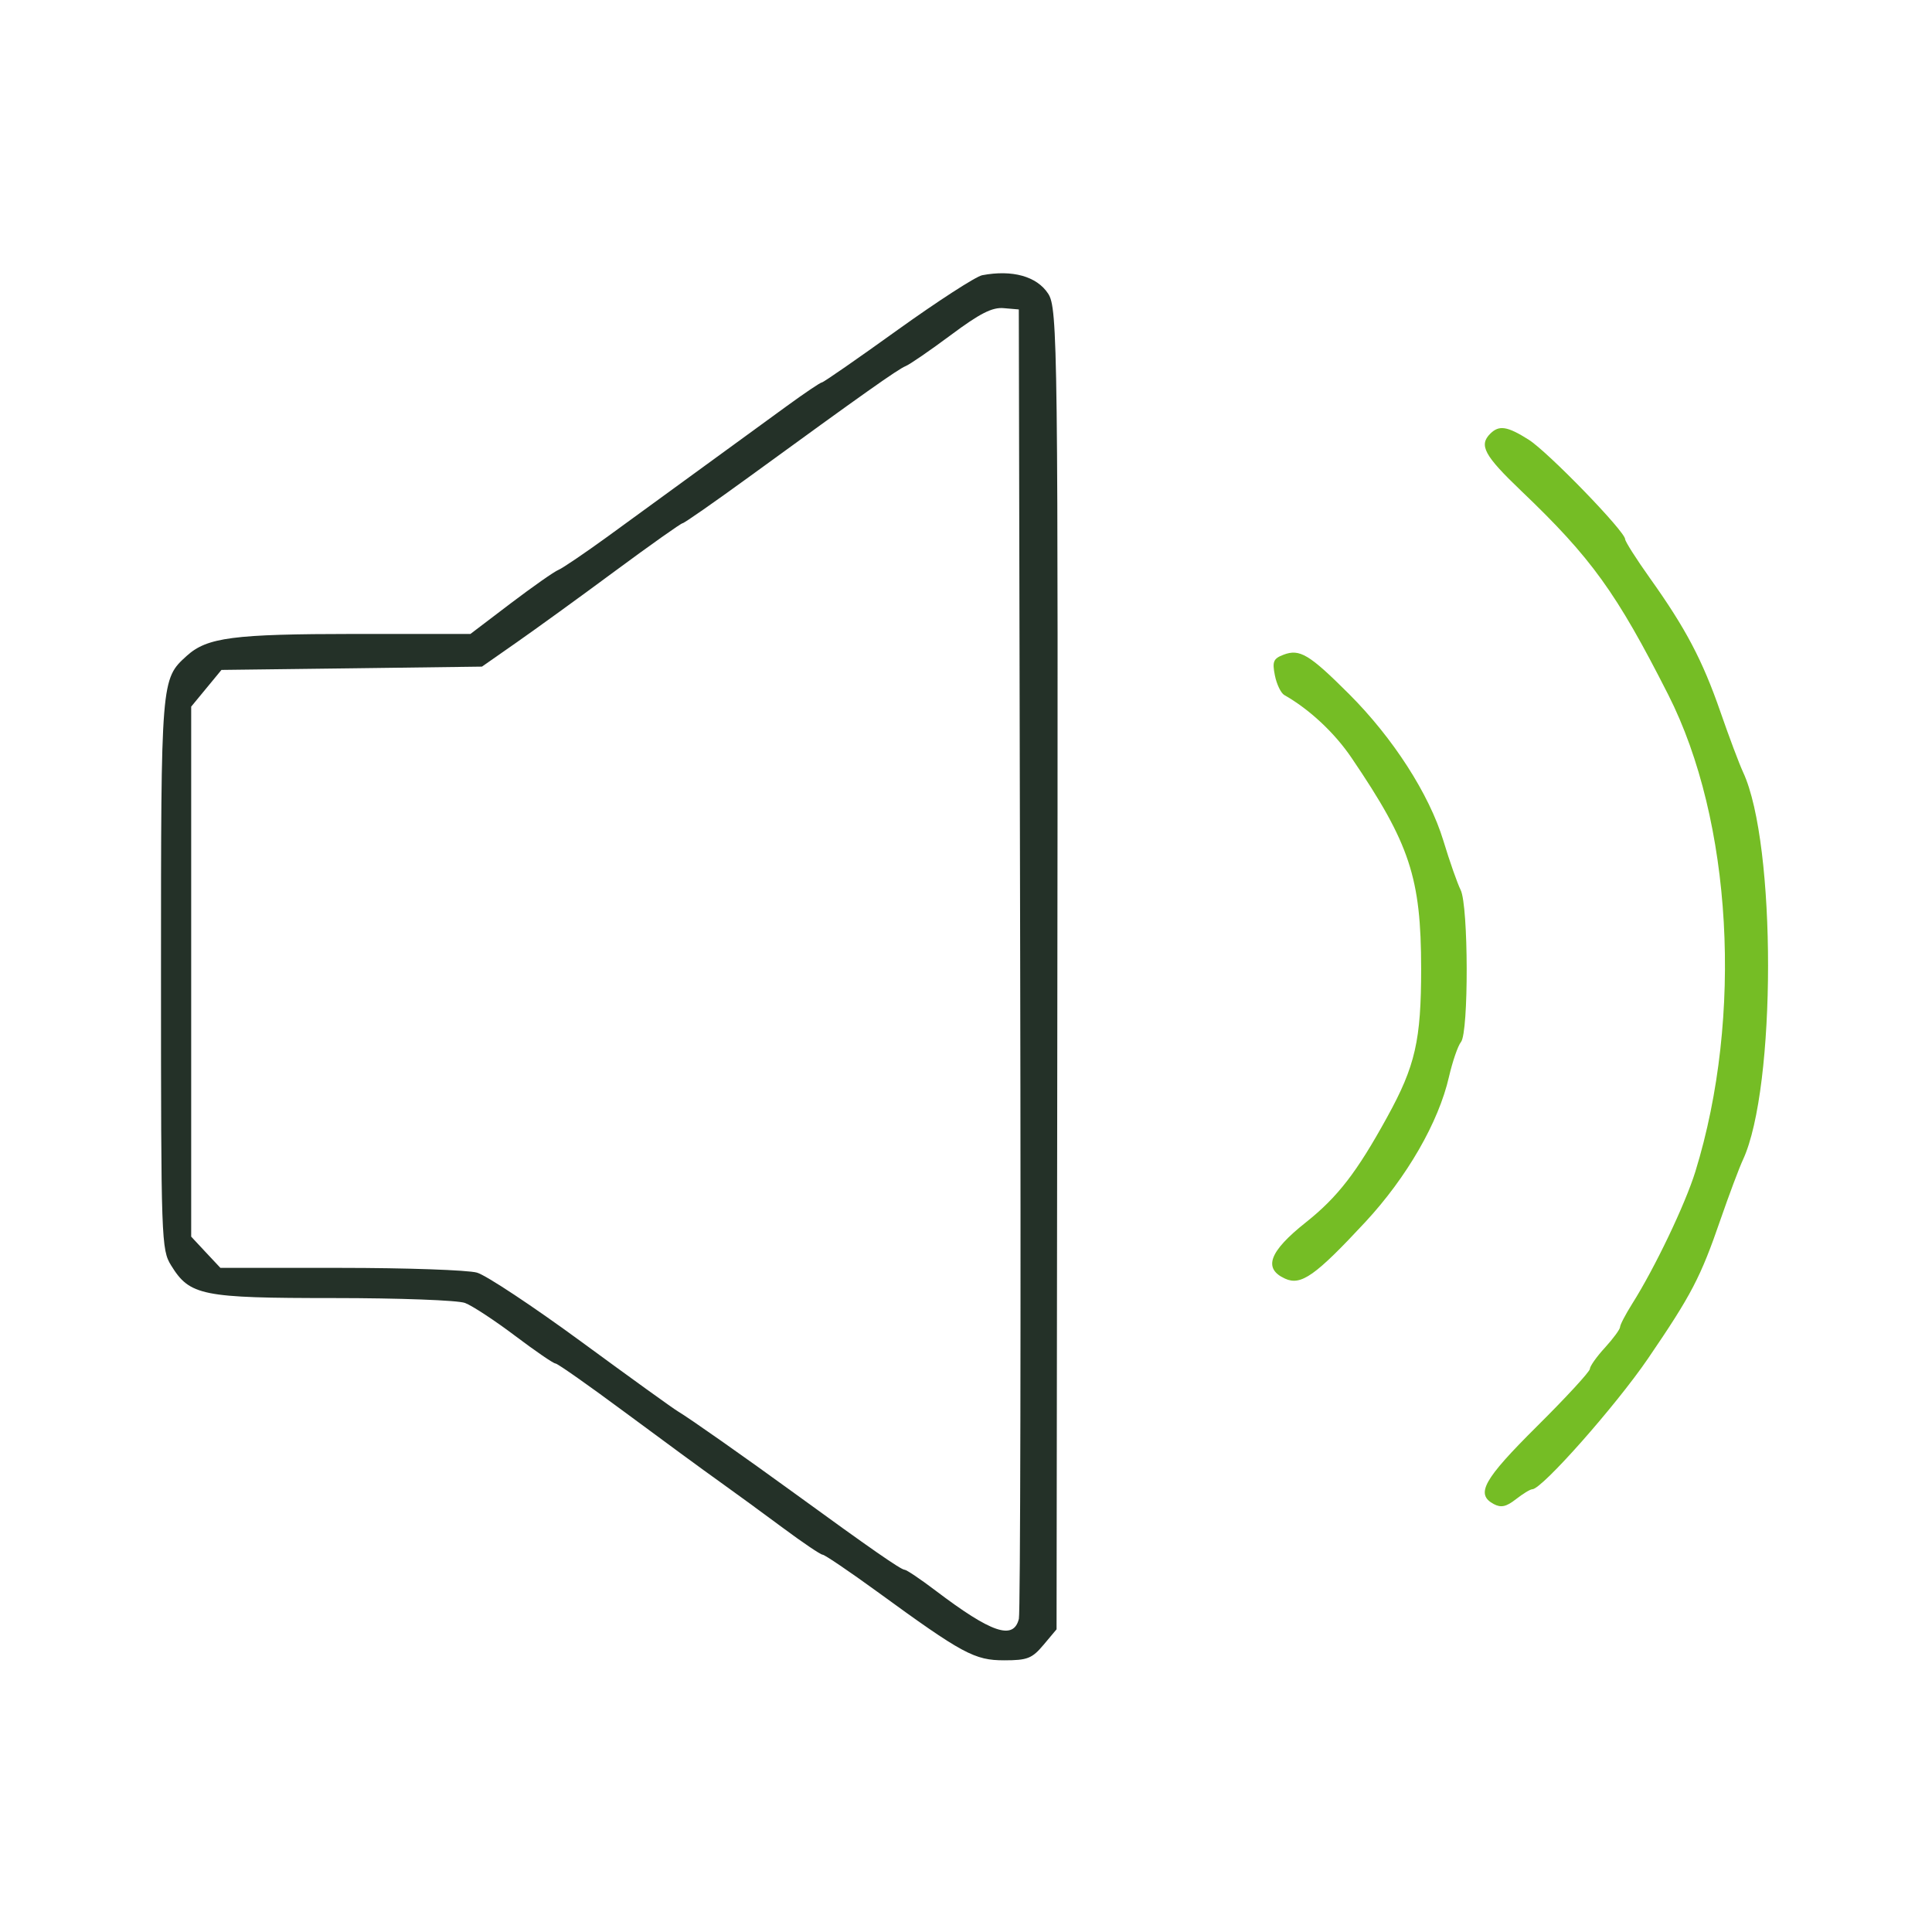
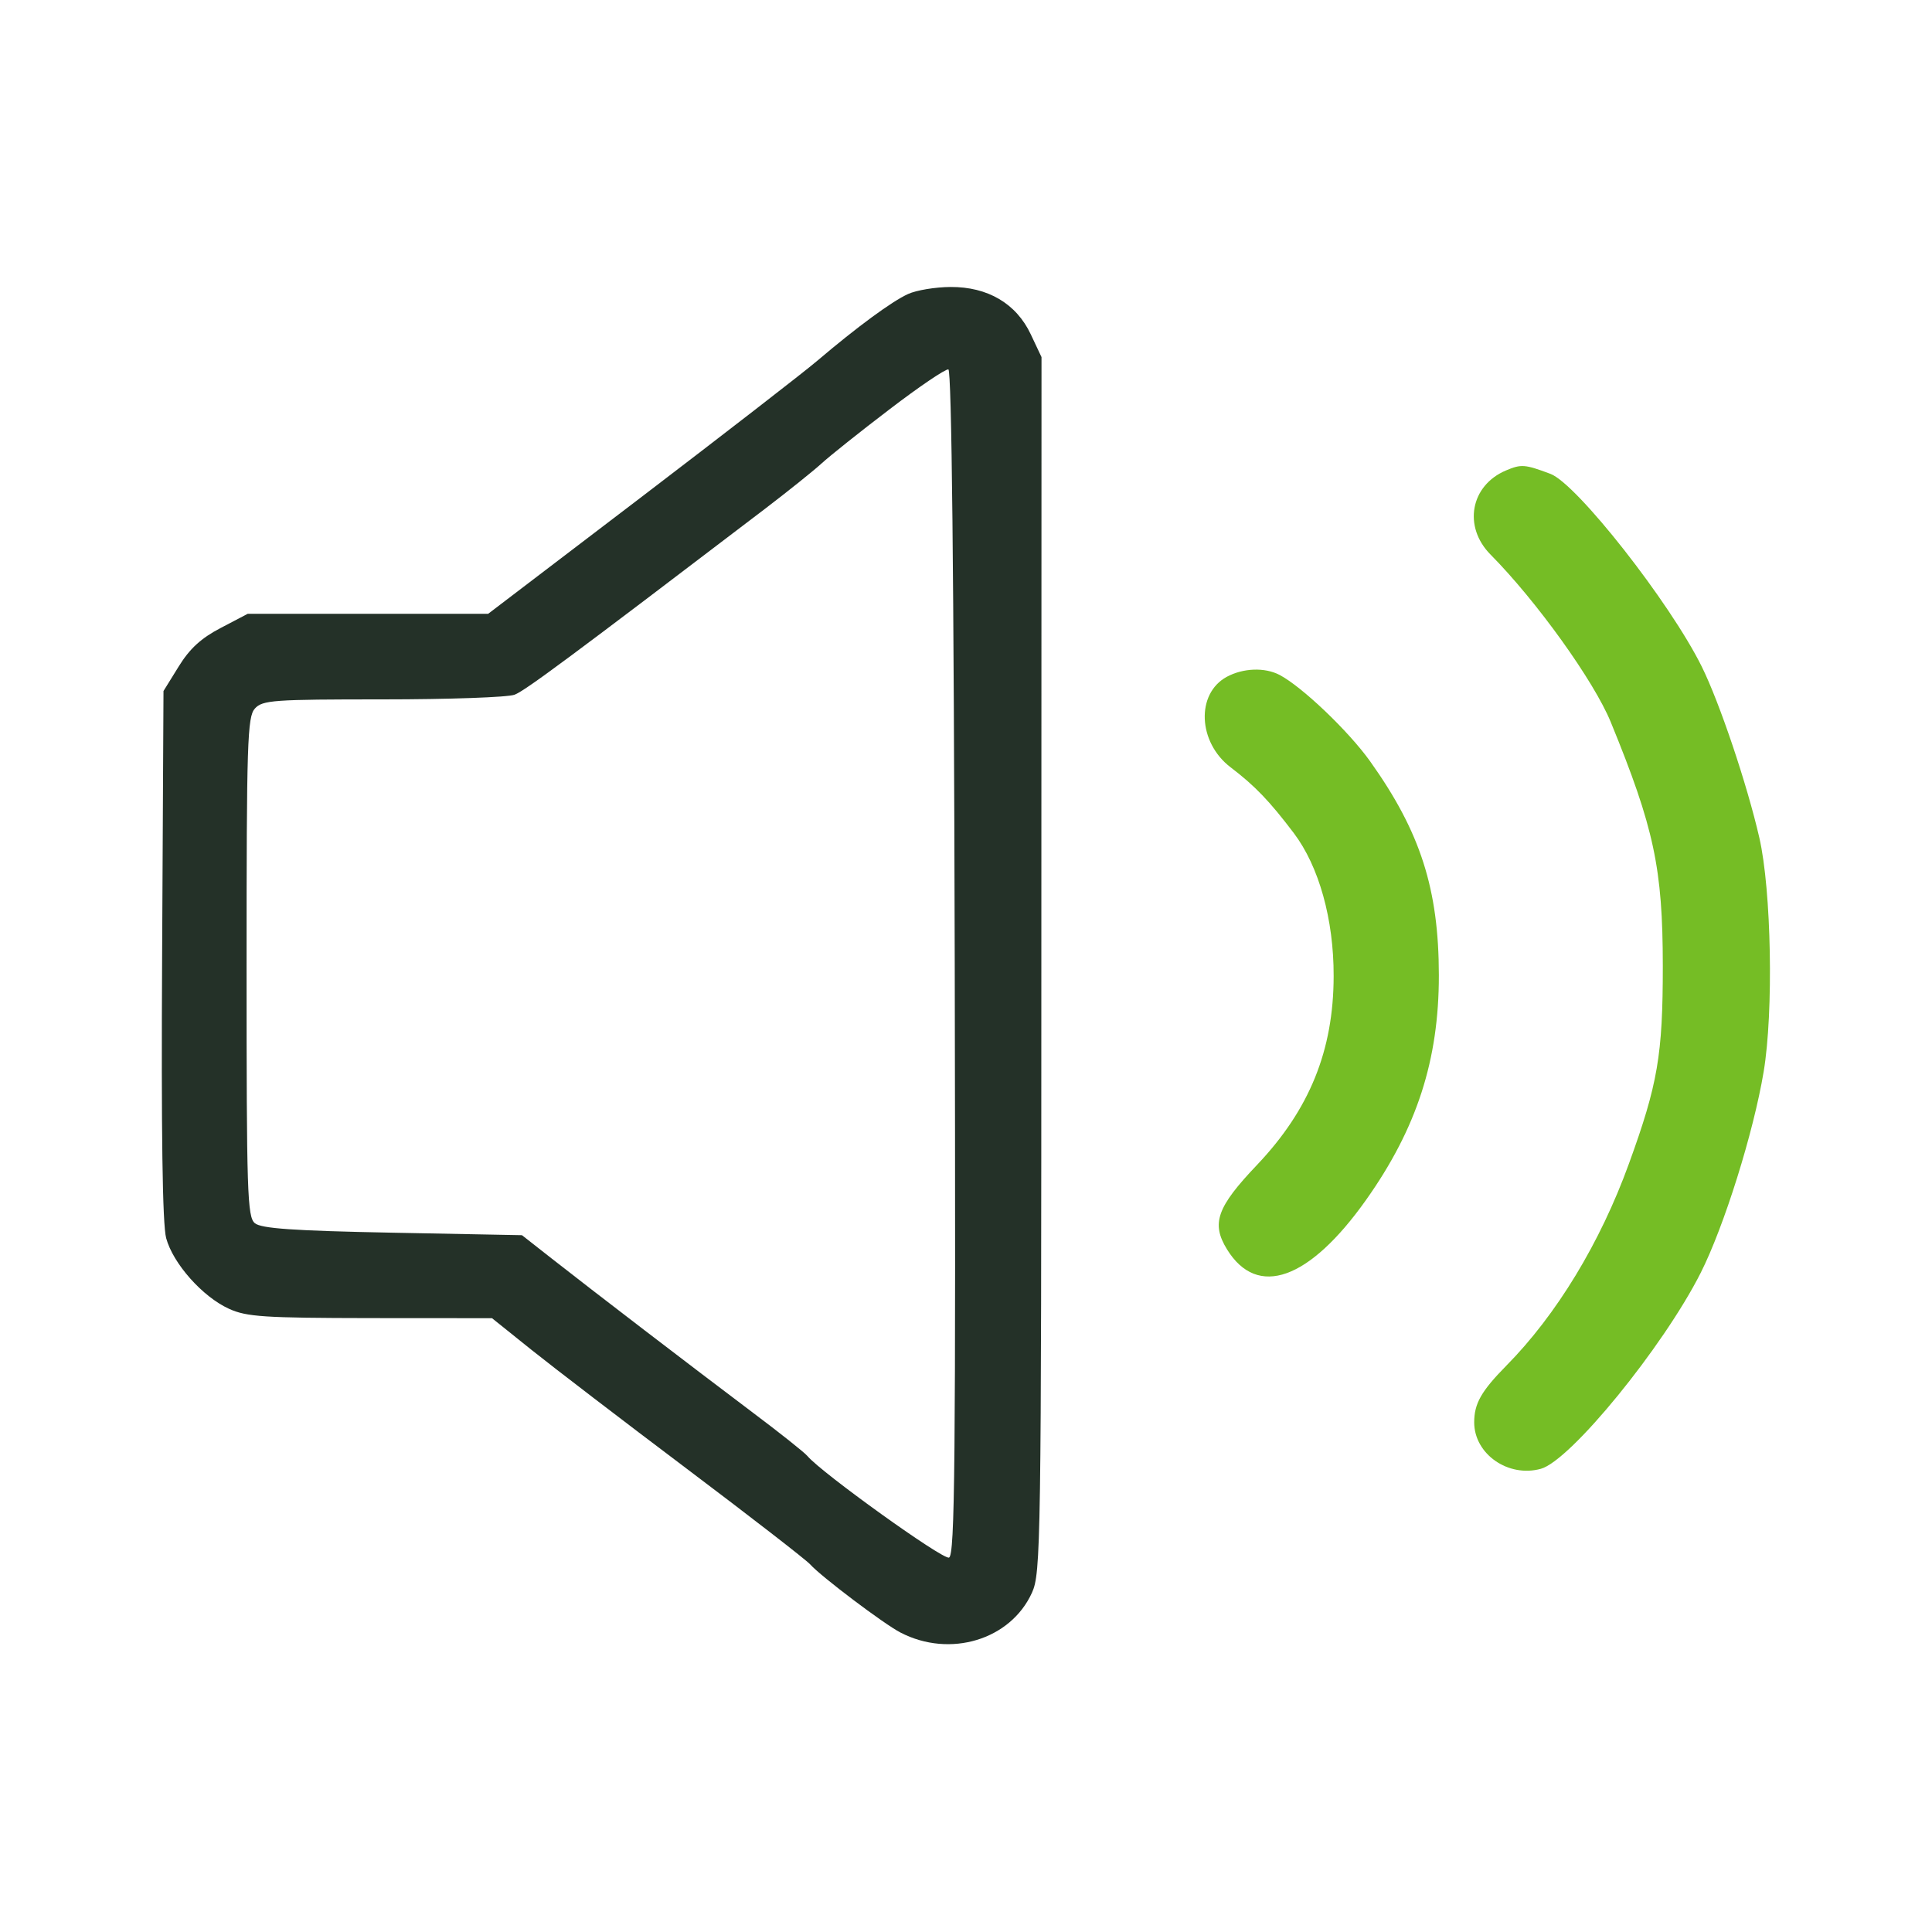
<svg xmlns="http://www.w3.org/2000/svg" class="smart-icon module-icon__svg" data-icon="sound" viewBox="0 0 24 24" width="24" height="24" fill="#243128" stroke="none" aria-hidden="true" focusable="false">
-   <path fill-rule="evenodd" d="M 12.201 3.419 C 12.123 3.434, 11.65 3.74, 11.151 4.098 C 10.652 4.457, 10.229 4.75, 10.211 4.75 C 10.192 4.75, 9.994 4.884, 9.77 5.047 C 8.978 5.625, 8.07 6.286, 7.554 6.661 C 7.266 6.87, 6.989 7.058, 6.938 7.079 C 6.886 7.099, 6.619 7.287, 6.344 7.495 L 5.844 7.875 4.406 7.875 C 2.896 7.876, 2.573 7.918, 2.32 8.147 C 2 8.437, 2 8.434, 2 12.1 C 2 15.416, 2.004 15.523, 2.126 15.72 C 2.358 16.095, 2.506 16.125, 4.146 16.125 C 4.955 16.125, 5.689 16.152, 5.777 16.186 C 5.865 16.219, 6.144 16.402, 6.396 16.592 C 6.648 16.782, 6.875 16.938, 6.901 16.938 C 6.926 16.938, 7.317 17.213, 7.77 17.549 C 8.223 17.885, 8.748 18.27, 8.938 18.405 C 9.127 18.54, 9.482 18.799, 9.727 18.981 C 9.972 19.163, 10.194 19.313, 10.219 19.313 C 10.244 19.313, 10.55 19.52, 10.898 19.773 C 11.959 20.546, 12.106 20.625, 12.475 20.625 C 12.763 20.625, 12.821 20.602, 12.963 20.433 L 13.125 20.24 13.134 13.011 C 13.145 4.273, 13.14 3.83, 13.02 3.647 C 12.879 3.432, 12.575 3.348, 12.201 3.419 M 11.813 4.161 C 11.555 4.353, 11.302 4.527, 11.25 4.548 C 11.155 4.586, 10.724 4.891, 9.304 5.925 C 8.87 6.241, 8.498 6.5, 8.479 6.5 C 8.46 6.5, 8.084 6.766, 7.644 7.091 C 7.204 7.417, 6.651 7.817, 6.415 7.982 L 5.987 8.281 4.369 8.302 L 2.751 8.322 2.563 8.55 L 2.375 8.778 2.375 12.07 L 2.375 15.362 2.556 15.556 L 2.738 15.75 4.229 15.75 C 5.049 15.75, 5.812 15.777, 5.925 15.809 C 6.038 15.841, 6.622 16.228, 7.222 16.668 C 7.823 17.109, 8.361 17.497, 8.419 17.531 C 8.565 17.618, 9.242 18.094, 9.875 18.554 C 10.808 19.233, 11.192 19.5, 11.237 19.5 C 11.261 19.5, 11.435 19.617, 11.622 19.759 C 12.317 20.286, 12.591 20.379, 12.657 20.109 C 12.675 20.032, 12.683 16.341, 12.673 11.906 L 12.656 3.844 12.469 3.828 C 12.325 3.815, 12.173 3.893, 11.813 4.161" />
+   <path fill-rule="evenodd" d="M11.281 3.652 C11.08 3.743 10.65 4.059 10.153 4.481 C9.983 4.626 8.993 5.392 7.954 6.185 L6.064 7.625 4.571 7.625 L3.077 7.625 2.743 7.8 C2.499 7.927 2.357 8.057 2.22 8.279 L2.031 8.584 2.014 11.855 C2.002 14.07 2.018 15.209 2.064 15.38 C2.149 15.696 2.516 16.109 2.844 16.258 C3.063 16.358 3.278 16.372 4.603 16.374 L6.112 16.375 6.603 16.769 C6.873 16.985 7.741 17.65 8.531 18.245 C9.322 18.841 10.011 19.375 10.063 19.432 C10.2 19.585 10.982 20.175 11.186 20.28 C11.801 20.599 12.553 20.371 12.819 19.786 C12.93 19.543 12.935 19.196 12.936 11.984 L12.938 4.436 12.805 4.154 C12.625 3.771 12.27 3.562 11.807 3.565 C11.621 3.566 11.384 3.605 11.281 3.652 M11.051 5.084 C10.683 5.364 10.304 5.667 10.207 5.756 C10.11 5.845 9.792 6.1 9.5 6.323 C7.084 8.164 6.522 8.581 6.392 8.63 C6.309 8.662 5.573 8.688 4.756 8.688 C3.395 8.688 3.261 8.697 3.166 8.802 C3.073 8.905 3.063 9.219 3.063 12.013 C3.063 14.815 3.072 15.118 3.166 15.195 C3.245 15.261 3.642 15.289 4.876 15.313 L6.484 15.344 6.851 15.632 C7.364 16.035 8.6 16.982 9.344 17.542 C9.688 17.8 9.997 18.046 10.031 18.088 C10.203 18.294 11.713 19.379 11.789 19.349 C11.862 19.321 11.873 18.189 11.86 11.96 C11.849 7.121 11.822 4.599 11.781 4.589 C11.747 4.581 11.418 4.803 11.051 5.084" />
  <g data-icon-accent="" fill="#75BD25">
-     <path fill-rule="evenodd" d="M 18.512 5.388 C 18.369 5.531, 18.438 5.659, 18.893 6.094 C 19.77 6.931, 20.078 7.359, 20.723 8.629 C 21.518 10.196, 21.656 12.624, 21.06 14.555 C 20.934 14.961, 20.557 15.751, 20.275 16.197 C 20.193 16.328, 20.125 16.457, 20.125 16.485 C 20.125 16.512, 20.041 16.627, 19.938 16.74 C 19.834 16.853, 19.75 16.972, 19.75 17.005 C 19.75 17.038, 19.455 17.359, 19.094 17.717 C 18.427 18.38, 18.326 18.561, 18.556 18.684 C 18.646 18.732, 18.711 18.718, 18.831 18.624 C 18.918 18.556, 19.009 18.5, 19.035 18.5 C 19.154 18.5, 20.07 17.465, 20.473 16.875 C 21.012 16.085, 21.125 15.869, 21.373 15.149 C 21.479 14.843, 21.604 14.509, 21.652 14.406 C 22.066 13.512, 22.068 10.485, 21.654 9.594 C 21.606 9.491, 21.479 9.153, 21.372 8.844 C 21.149 8.201, 20.94 7.805, 20.498 7.185 C 20.327 6.945, 20.188 6.726, 20.188 6.698 C 20.188 6.602, 19.23 5.614, 18.99 5.462 C 18.724 5.294, 18.622 5.278, 18.512 5.388 M 15.945 8.133 C 15.818 8.181, 15.803 8.218, 15.837 8.39 C 15.859 8.5, 15.912 8.61, 15.954 8.634 C 16.265 8.81, 16.579 9.103, 16.79 9.415 C 17.514 10.482, 17.653 10.904, 17.654 12.031 C 17.654 12.924, 17.582 13.241, 17.233 13.875 C 16.855 14.563, 16.618 14.87, 16.219 15.187 C 15.765 15.548, 15.688 15.759, 15.964 15.884 C 16.162 15.974, 16.339 15.849, 16.961 15.18 C 17.477 14.624, 17.872 13.939, 18 13.375 C 18.044 13.186, 18.11 12.992, 18.149 12.944 C 18.246 12.822, 18.242 11.254, 18.145 11.056 C 18.104 10.974, 18.007 10.698, 17.93 10.443 C 17.754 9.865, 17.304 9.166, 16.757 8.62 C 16.265 8.129, 16.146 8.057, 15.945 8.133" />
+     <path fill-rule="evenodd" d="M18.708 5.844 C18.267 6.03 18.172 6.542 18.516 6.889 C19.089 7.468 19.799 8.458 20.009 8.969 C20.548 10.285 20.655 10.786 20.656 12 C20.656 13.105 20.594 13.468 20.235 14.456 C19.879 15.438 19.336 16.333 18.712 16.965 C18.4 17.282 18.313 17.436 18.313 17.669 C18.313 18.063 18.736 18.358 19.141 18.246 C19.509 18.145 20.662 16.731 21.126 15.813 C21.417 15.237 21.783 14.068 21.909 13.312 C22.033 12.57 22.005 11.059 21.855 10.406 C21.702 9.74 21.362 8.73 21.14 8.281 C20.744 7.482 19.586 6.007 19.259 5.886 C18.941 5.767 18.898 5.764 18.708 5.844 M15.239 8.408 C14.855 8.617 14.88 9.221 15.286 9.531 C15.59 9.762 15.773 9.954 16.072 10.349 C16.385 10.763 16.569 11.422 16.567 12.125 C16.566 13.049 16.267 13.784 15.616 14.47 C15.115 14.997 15.044 15.198 15.243 15.521 C15.62 16.131 16.263 15.902 16.969 14.907 C17.6 14.017 17.875 13.167 17.874 12.115 C17.873 11.044 17.645 10.334 17.02 9.457 C16.753 9.083 16.175 8.531 15.895 8.384 C15.711 8.288 15.443 8.298 15.239 8.408" />
  </g>
</svg>
